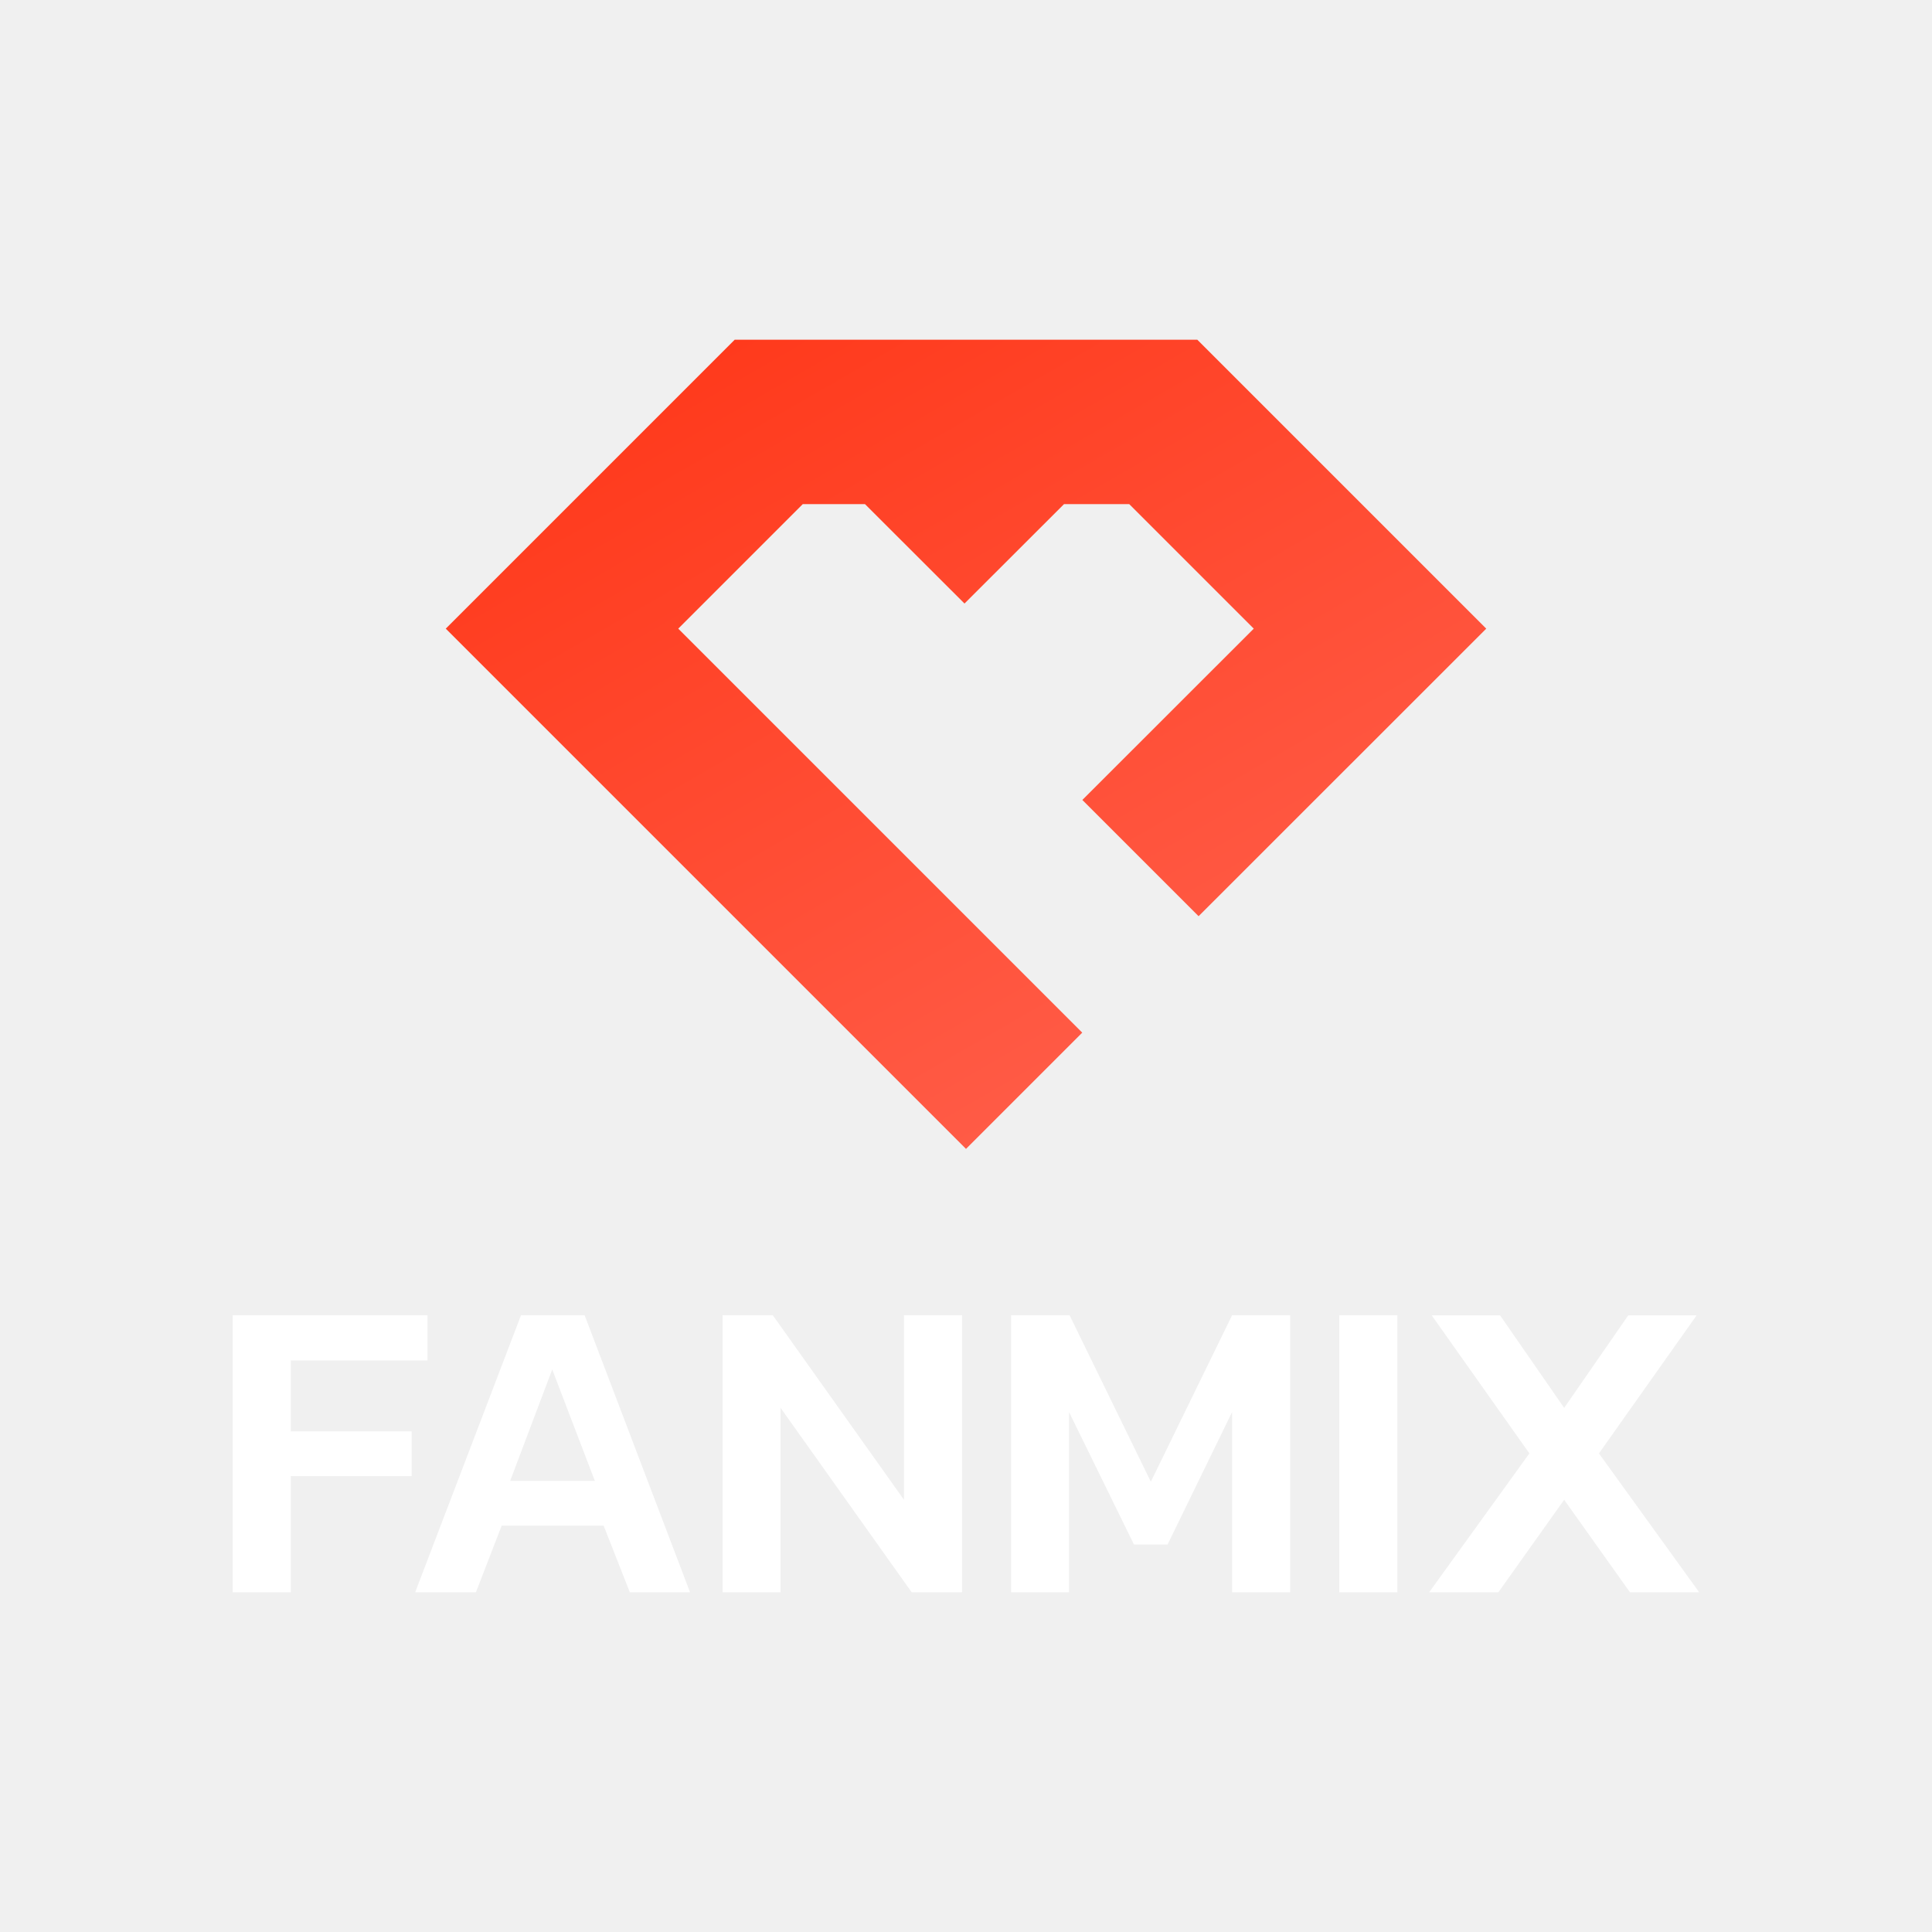
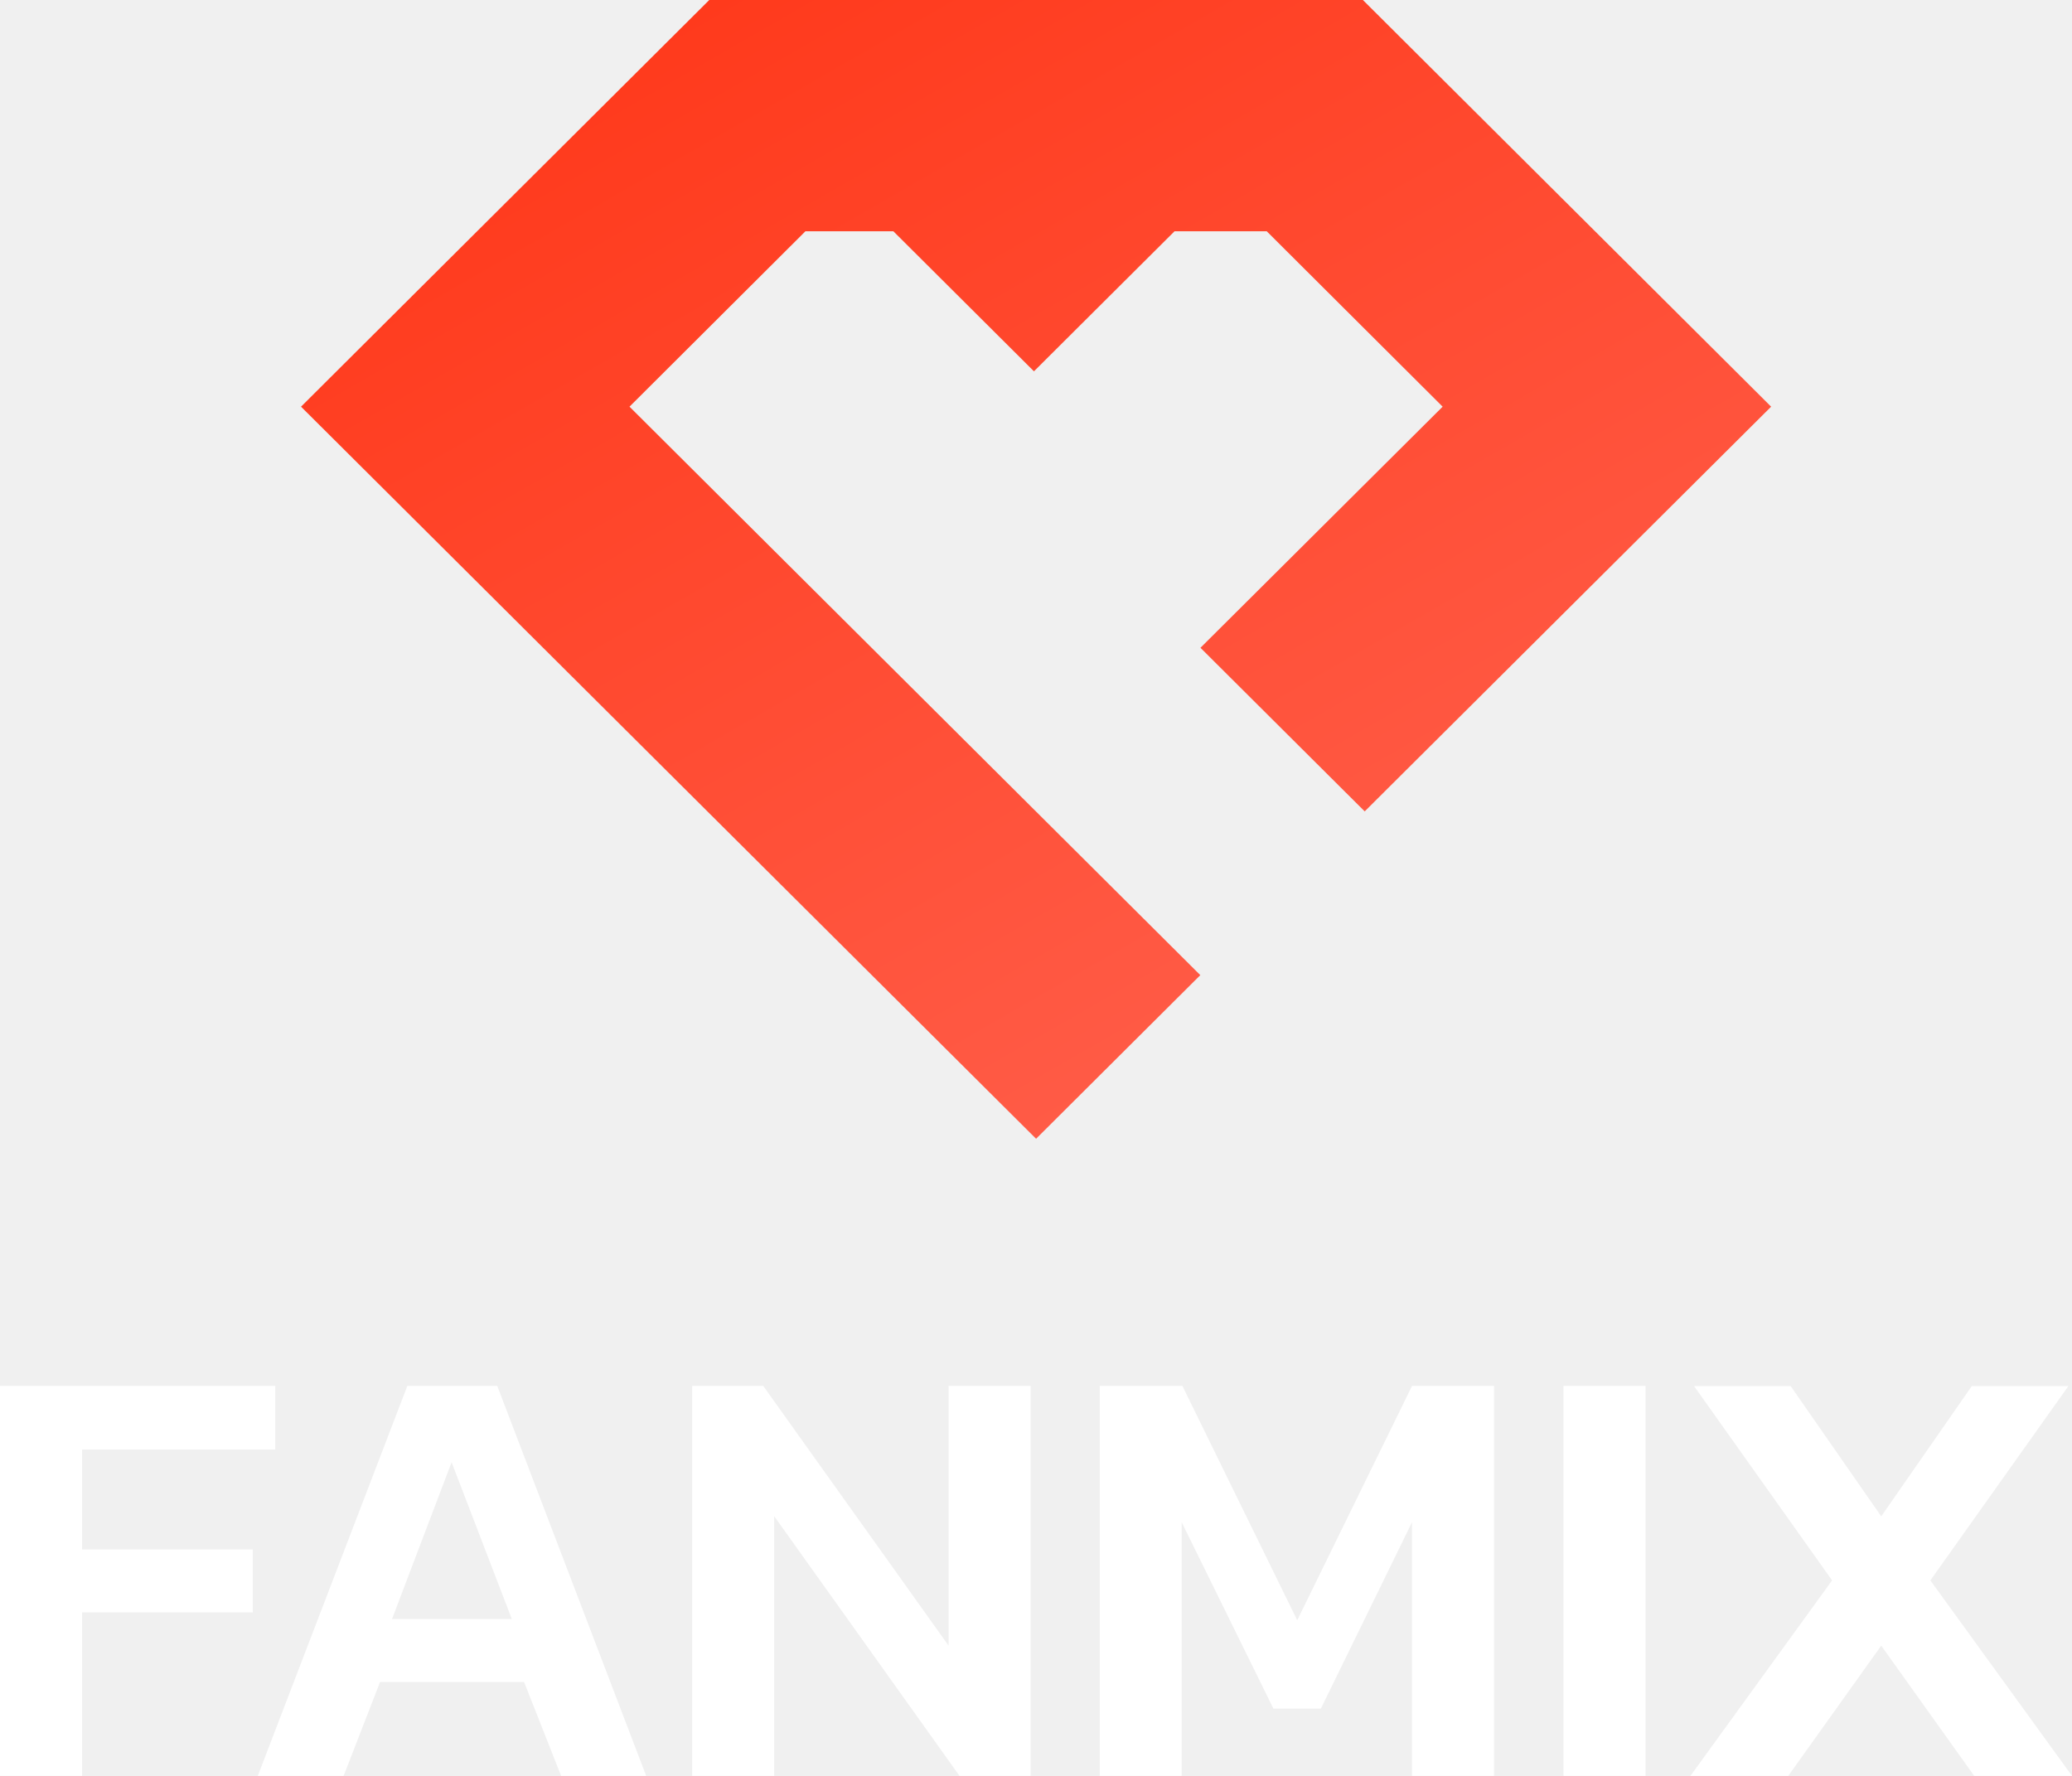
- <svg xmlns="http://www.w3.org/2000/svg" version="1.1" id="레이어_1" x="0px" y="0px" viewBox="0 0 180 180" style="enable-background:new 0 0 180 180;" xml:space="preserve">
-   <style type="text/css">
- 	.st0{fill:#FFFFFF;}
- 	.st1{fill:url(#SVGID_1_);}
- </style>
-   <g>
-     <g>
-       <path class="st0" d="M21.68,148.35v-25.81h18.15v4.21H27.09v6.61h11.26v4.17H27.09v10.82H21.68z" />
-       <path class="st0" d="M38.68,148.35l9.86-25.81h5.93l9.82,25.81h-5.61l-2.44-6.21h-9.5l-2.4,6.21H38.68z M47.53,137.97h7.89    l-3.97-10.38L47.53,137.97z" />
-       <path class="st0" d="M67.32,148.35v-25.81H72l12.22,17.19v-17.19h5.41v25.81h-4.69l-12.22-17.19v17.19H67.32z" />
-       <path class="st0" d="M94.2,148.35v-25.81h5.45l7.57,15.51l7.57-15.51h5.41v25.81h-5.41v-16.79l-6.01,12.34h-3.13l-6.05-12.34    v16.79H94.2z" />
-       <path class="st0" d="M124.78,148.35v-25.81h5.41v25.81H124.78z" />
-       <path class="st0" d="M133.15,148.35l9.34-12.94l-9.1-12.86h6.37l5.97,8.62l5.97-8.62h6.37l-9.1,12.86l9.34,12.94h-6.45l-6.13-8.62    l-6.13,8.62H133.15z" />
-     </g>
-     <linearGradient id="SVGID_1_" gradientUnits="userSpaceOnUse" x1="73.498" y1="29.273" x2="111.528" y2="95.143" gradientTransform="matrix(1 0 0 1 -0.5409 -0.224)">
-       <stop offset="0" style="stop-color:#FF3A1C" />
-       <stop offset="1" style="stop-color:#FF5B46" />
+ <svg xmlns="http://www.w3.org/2000/svg" width="140" height="120" viewBox="0 0 140 120" fill="none">
+   <path d="M0 119.998V93.651H18.598V97.949H5.543V104.696H17.081V108.953H5.543V119.998H0Z" fill="white" />
+   <path d="M17.419 119.998L27.522 93.651H33.599L43.661 119.998H37.913L35.412 113.659H25.678L23.219 119.998H17.429H17.419ZM26.498 109.402H34.582L30.514 98.806L26.488 109.402H26.498Z" fill="white" />
+   <path d="M46.766 119.998V93.651H51.571L64.093 111.199V93.651H69.636V119.998H64.831L52.309 102.451V119.998H46.766Z" fill="white" />
+   <path d="M74.309 119.998V93.651H79.893L87.65 109.484L95.406 93.651H100.95V119.998H95.406V102.859L89.248 115.455H86.041L79.842 102.859V119.998H74.298H74.309Z" fill="white" />
+   <path d="M105.643 119.998V93.651H111.186V119.998H105.643Z" fill="white" />
+   <path d="M114.219 119.999L123.79 106.79L114.465 93.663H120.993L127.11 102.462L133.227 93.663H139.754L130.43 106.79L140 119.999H133.391L127.11 111.2L120.829 119.999H114.219Z" fill="white" />
+   <path d="M92.087 0H47.924L20.34 27.48L70.005 76.948L81.102 65.892L42.534 27.48L54.42 15.628H60.363L69.862 25.091L79.36 15.628H85.59L97.476 27.48L81.112 43.772L92.21 54.827L119.671 27.48L92.087 0Z" fill="url(#paint0_linear_0_72)" />
+   <defs>
+     <linearGradient id="paint0_linear_0_72" x1="52.545" y1="-2.654" x2="91.292" y2="64.713" gradientUnits="userSpaceOnUse">
+       <stop stop-color="#FF3A1C" />
+       <stop offset="1" stop-color="#FF5B46" />
    </linearGradient>
-     <polygon class="st1" points="111.55,31.65 68.45,31.65 41.53,58.57 90,107.04 100.83,96.21 63.19,58.57 74.79,46.97 80.59,46.97    89.86,56.23 99.13,46.97 105.21,46.97 116.81,58.57 100.84,74.53 111.67,85.36 138.47,58.57  " />
-   </g>
+   </defs>
</svg>
